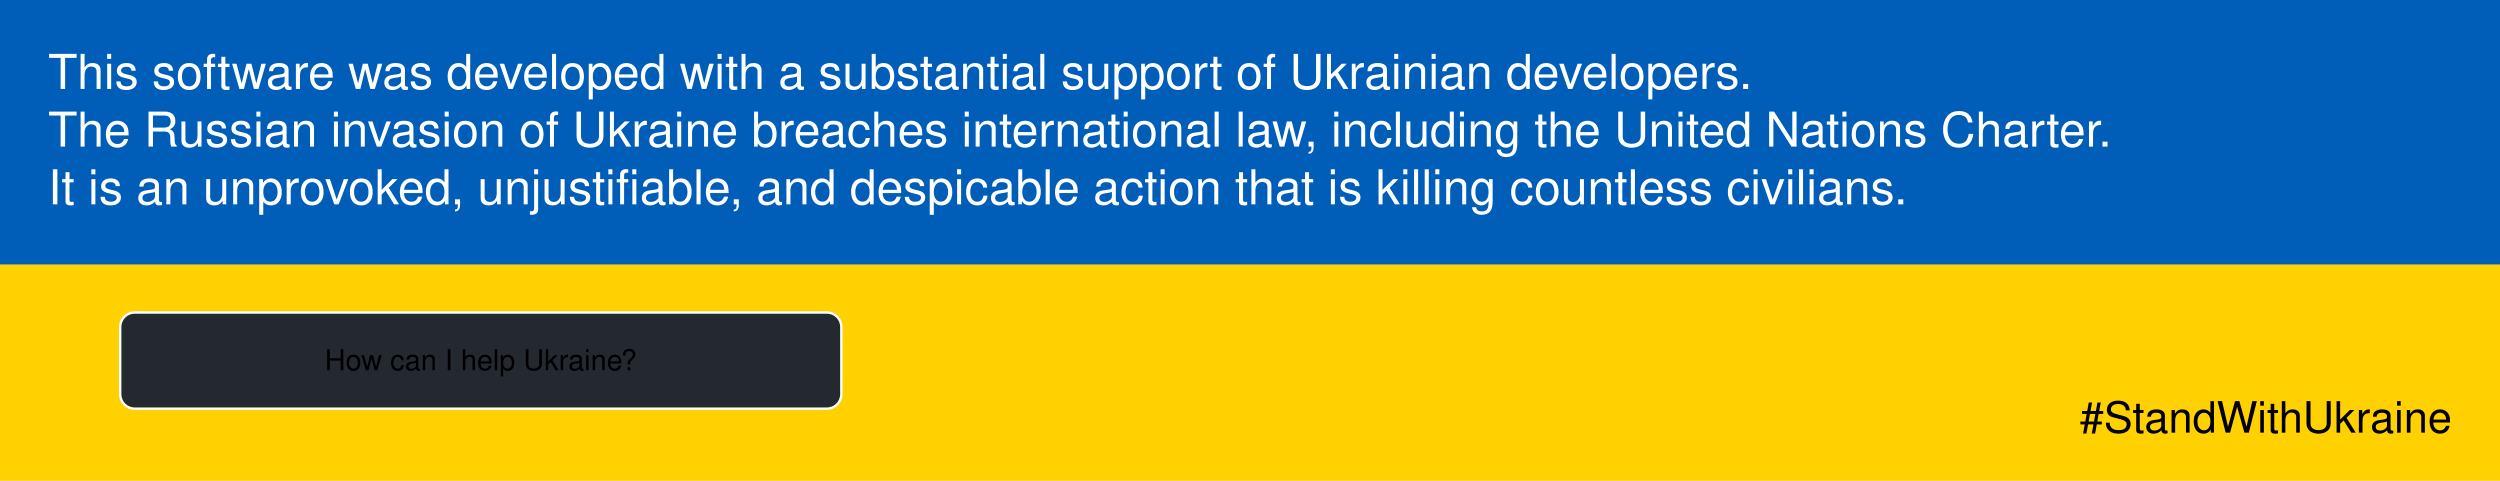
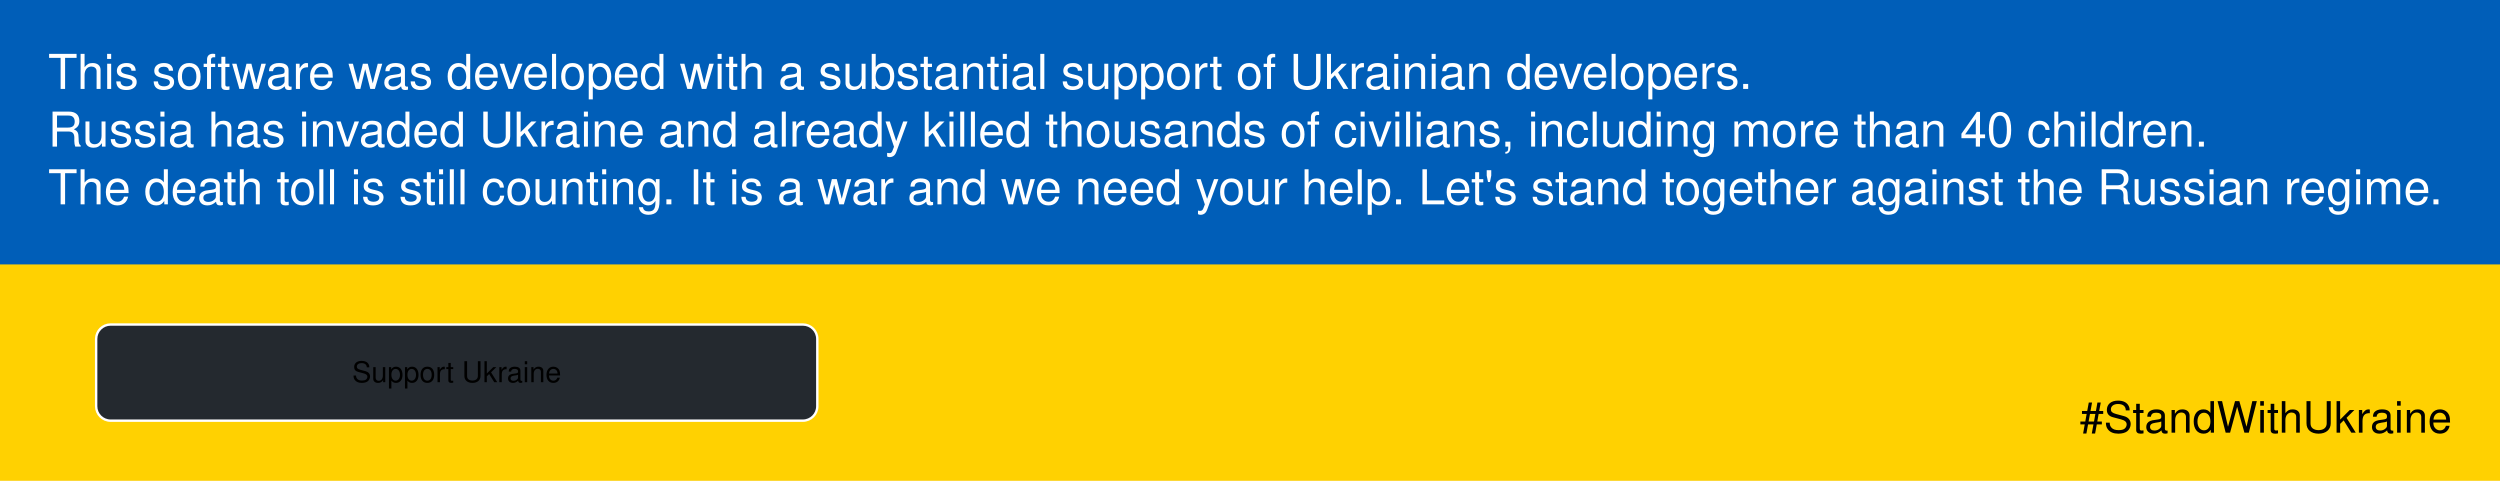
<svg xmlns="http://www.w3.org/2000/svg" viewBox="0 0 1040 200">
  <style>
@namespace svg url(http://www.w3.org/2000/svg);

svg {
  font-family: BlinkMacSystemFont, "Segoe UI", Helvetica, Arial, sans-serif, "Apple Color Emoji", "Segoe UI Emoji";
}

svg|a:link, svg|a:visited {
  cursor: pointer;
}

svg|a text {
  fill: white;
  font-size: 18px;
}

svg|a:hover &gt; .button, svg|a:active &gt; .button {
  fill: white;
  stroke: #24292f;
}

svg|a:hover &gt; text, svg|a:active &gt; text {
  fill: #24292f;
}

.button {
  stroke: white;
  fill: #24292f;
}

.flag-blue {
  fill: #005eb8;
}

.flag-yellow {
  fill: #ffd101;
}

.bg {
  fill: #f6f8fa;
  stroke: #d0d7de;
  stroke-width: 0.8px;
}

.message {
  fill: white;
}

.hashtag {
  font-size: 18px;
  fill: black;
}
  </style>
  <rect x="0" y="0" width="100%" height="100%" class="flag-yellow" />
-   <rect x="0" y="0" width="100%" height="55%" class="flag-blue" />
+   <rect x="0" y="0" width="100%" height="110px" class="flag-blue" />
  <text x="0" y="25" font-size="20" dy="0" class="message">
    <tspan x="20" dy=".6em">This software was developed with a substantial support of Ukrainian developers.</tspan>
-     <tspan x="20" dy="1.2em">The Russian invasion of Ukraine breaches international law, including the United Nations Charter.</tspan>
-     <tspan x="20" dy="1.2em">It is an unprovoked, unjustifiable, and despicable action that is killing countless civilians.</tspan>
+     <tspan x="20" dy="1.2em">Russia has invaded Ukraine and already killed thousands of civilians, including more than 40 children.</tspan>
+     <tspan x="20" dy="1.2em">The death toll is still counting. It is a war and we need your help. Let's stand together against the Russian regime.</tspan>
  </text>
  <g>
    <a href="https://github.com/vshymanskyy/StandWithUkraine/blob/main/docs/README.md">
-       <rect x="50" y="130" width="300" height="40" rx="6" class="button" />
-       <text x="200" y="150" dominant-baseline="middle" text-anchor="middle">How can I help Ukraine?</text>
+       <rect x="40" y="135" width="300" height="40" rx="6" class="button" />
+       <text x="190" y="155" dominant-baseline="middle" text-anchor="middle">Support Ukraine</text>
    </a>
  </g>
  <text x="1020" y="180" class="hashtag" text-anchor="end">
      #StandWithUkraine
  </text>
</svg>
